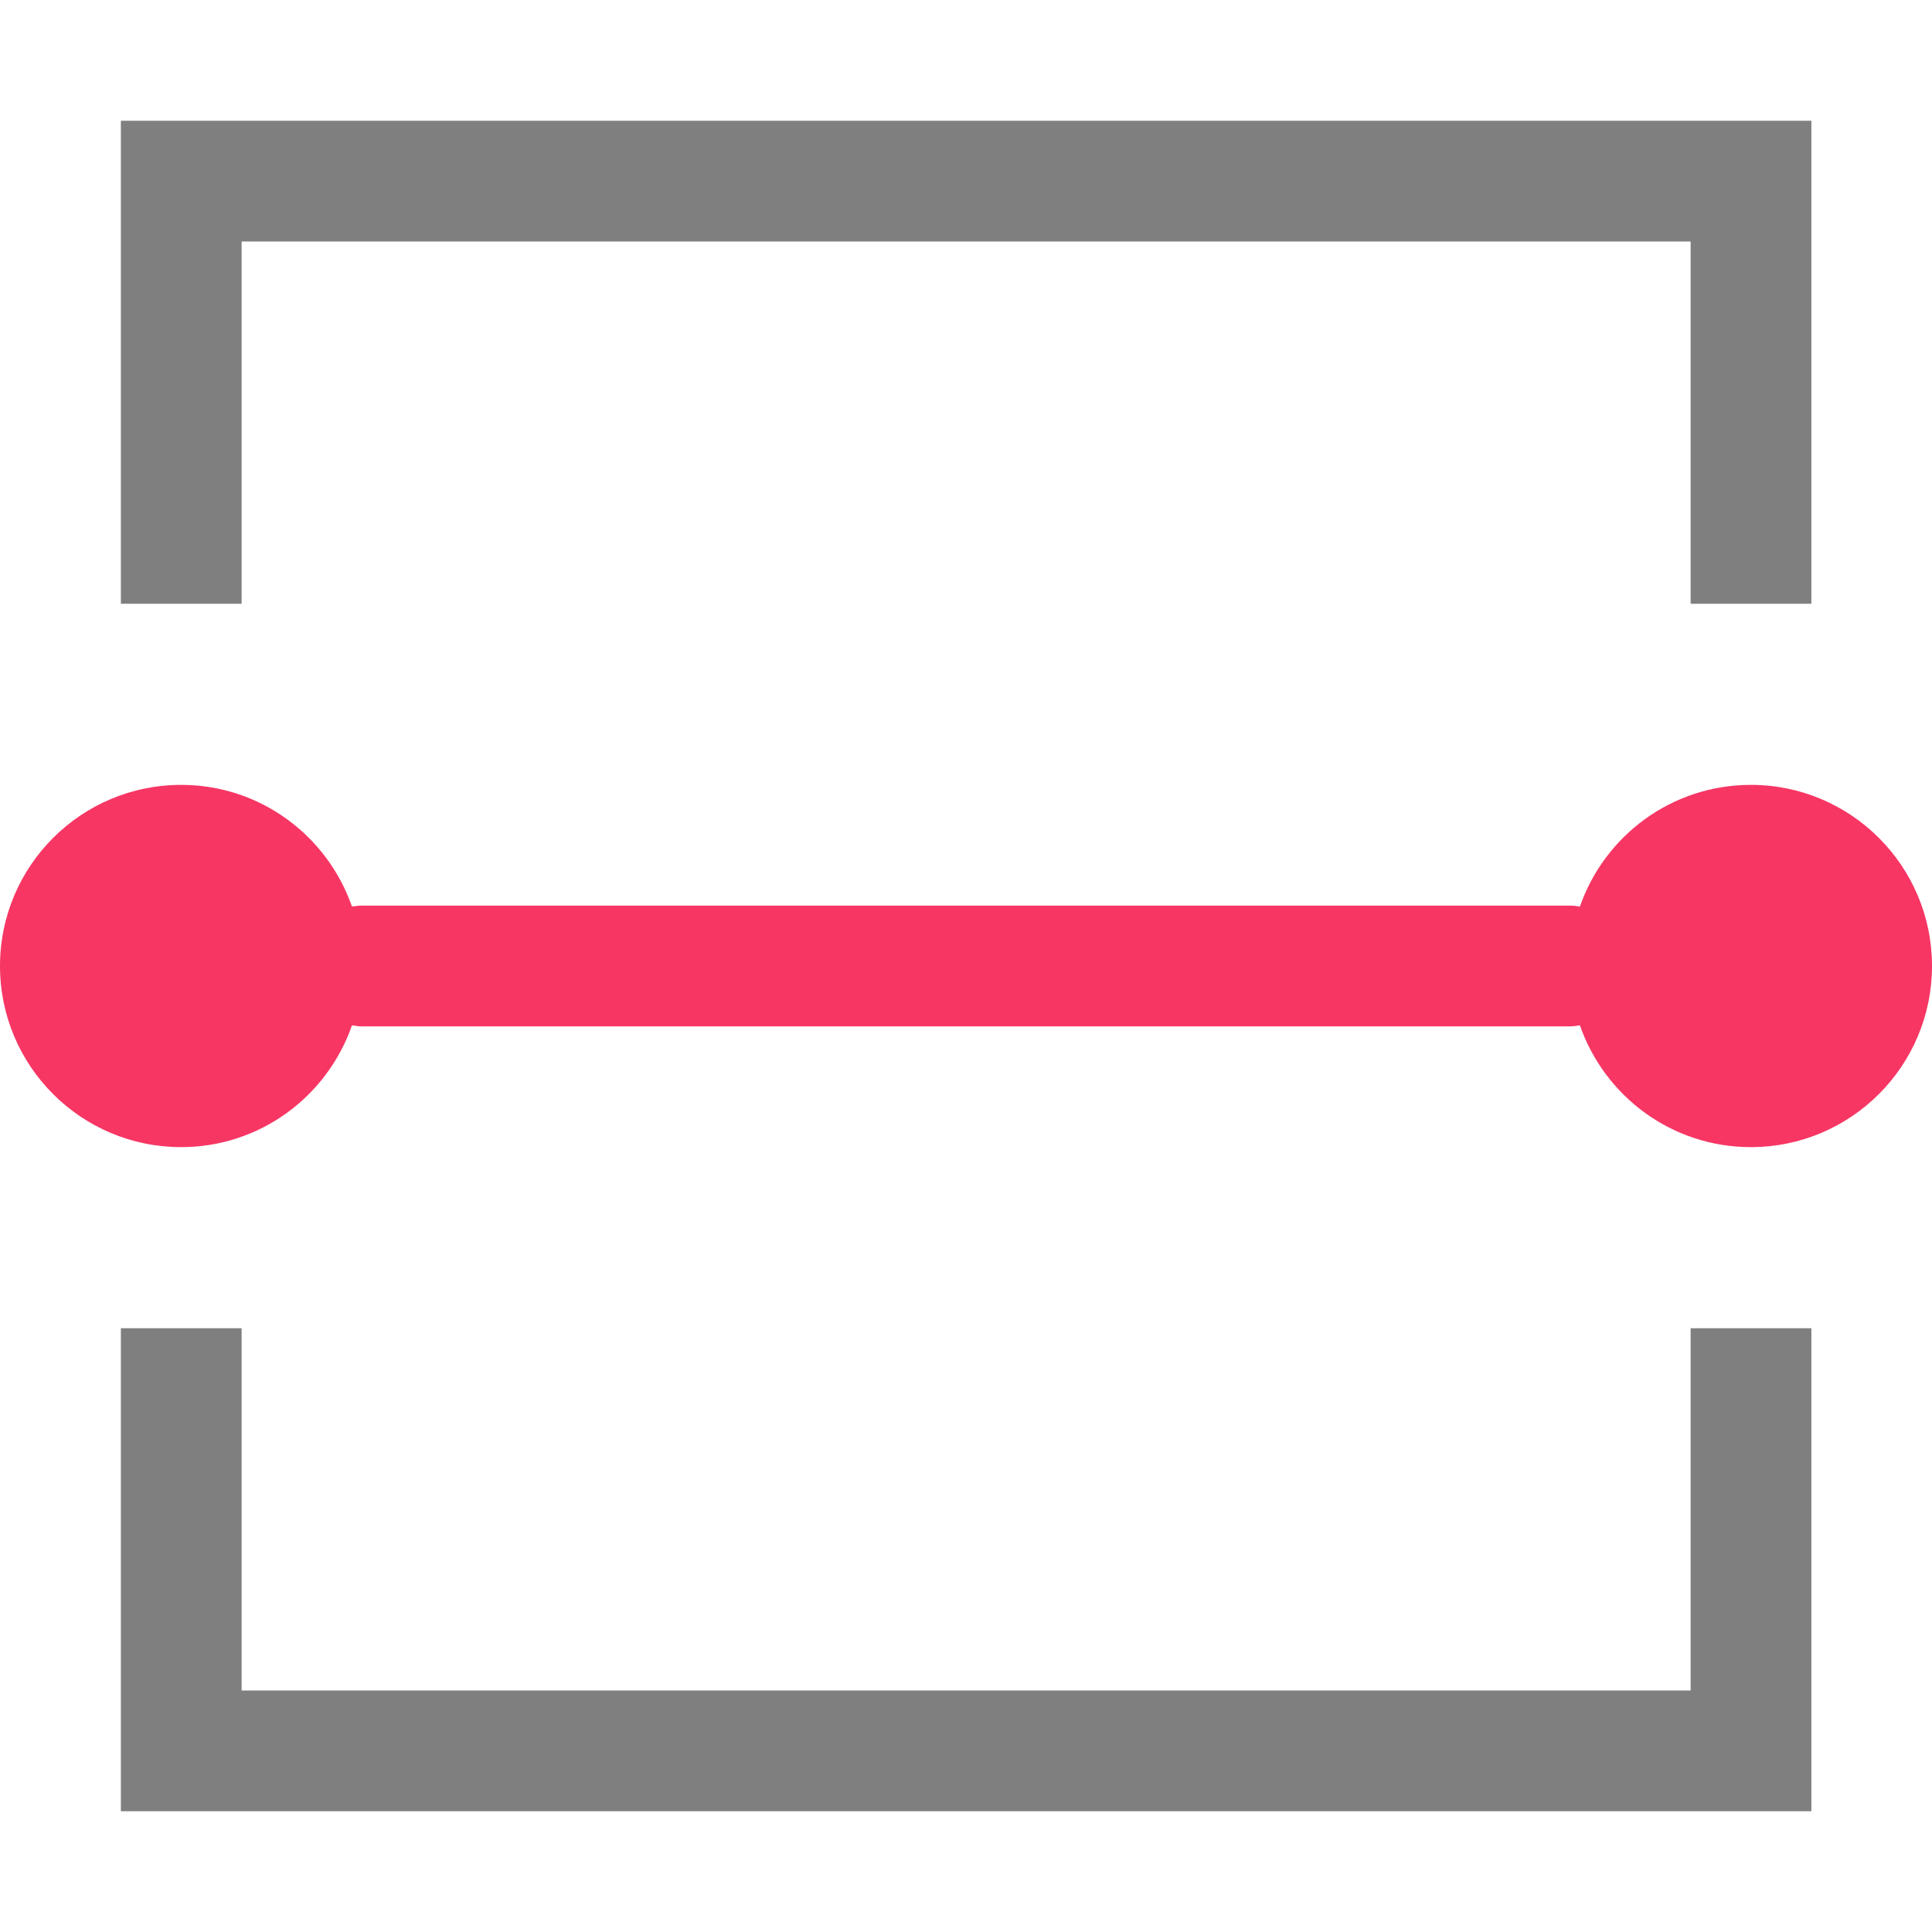
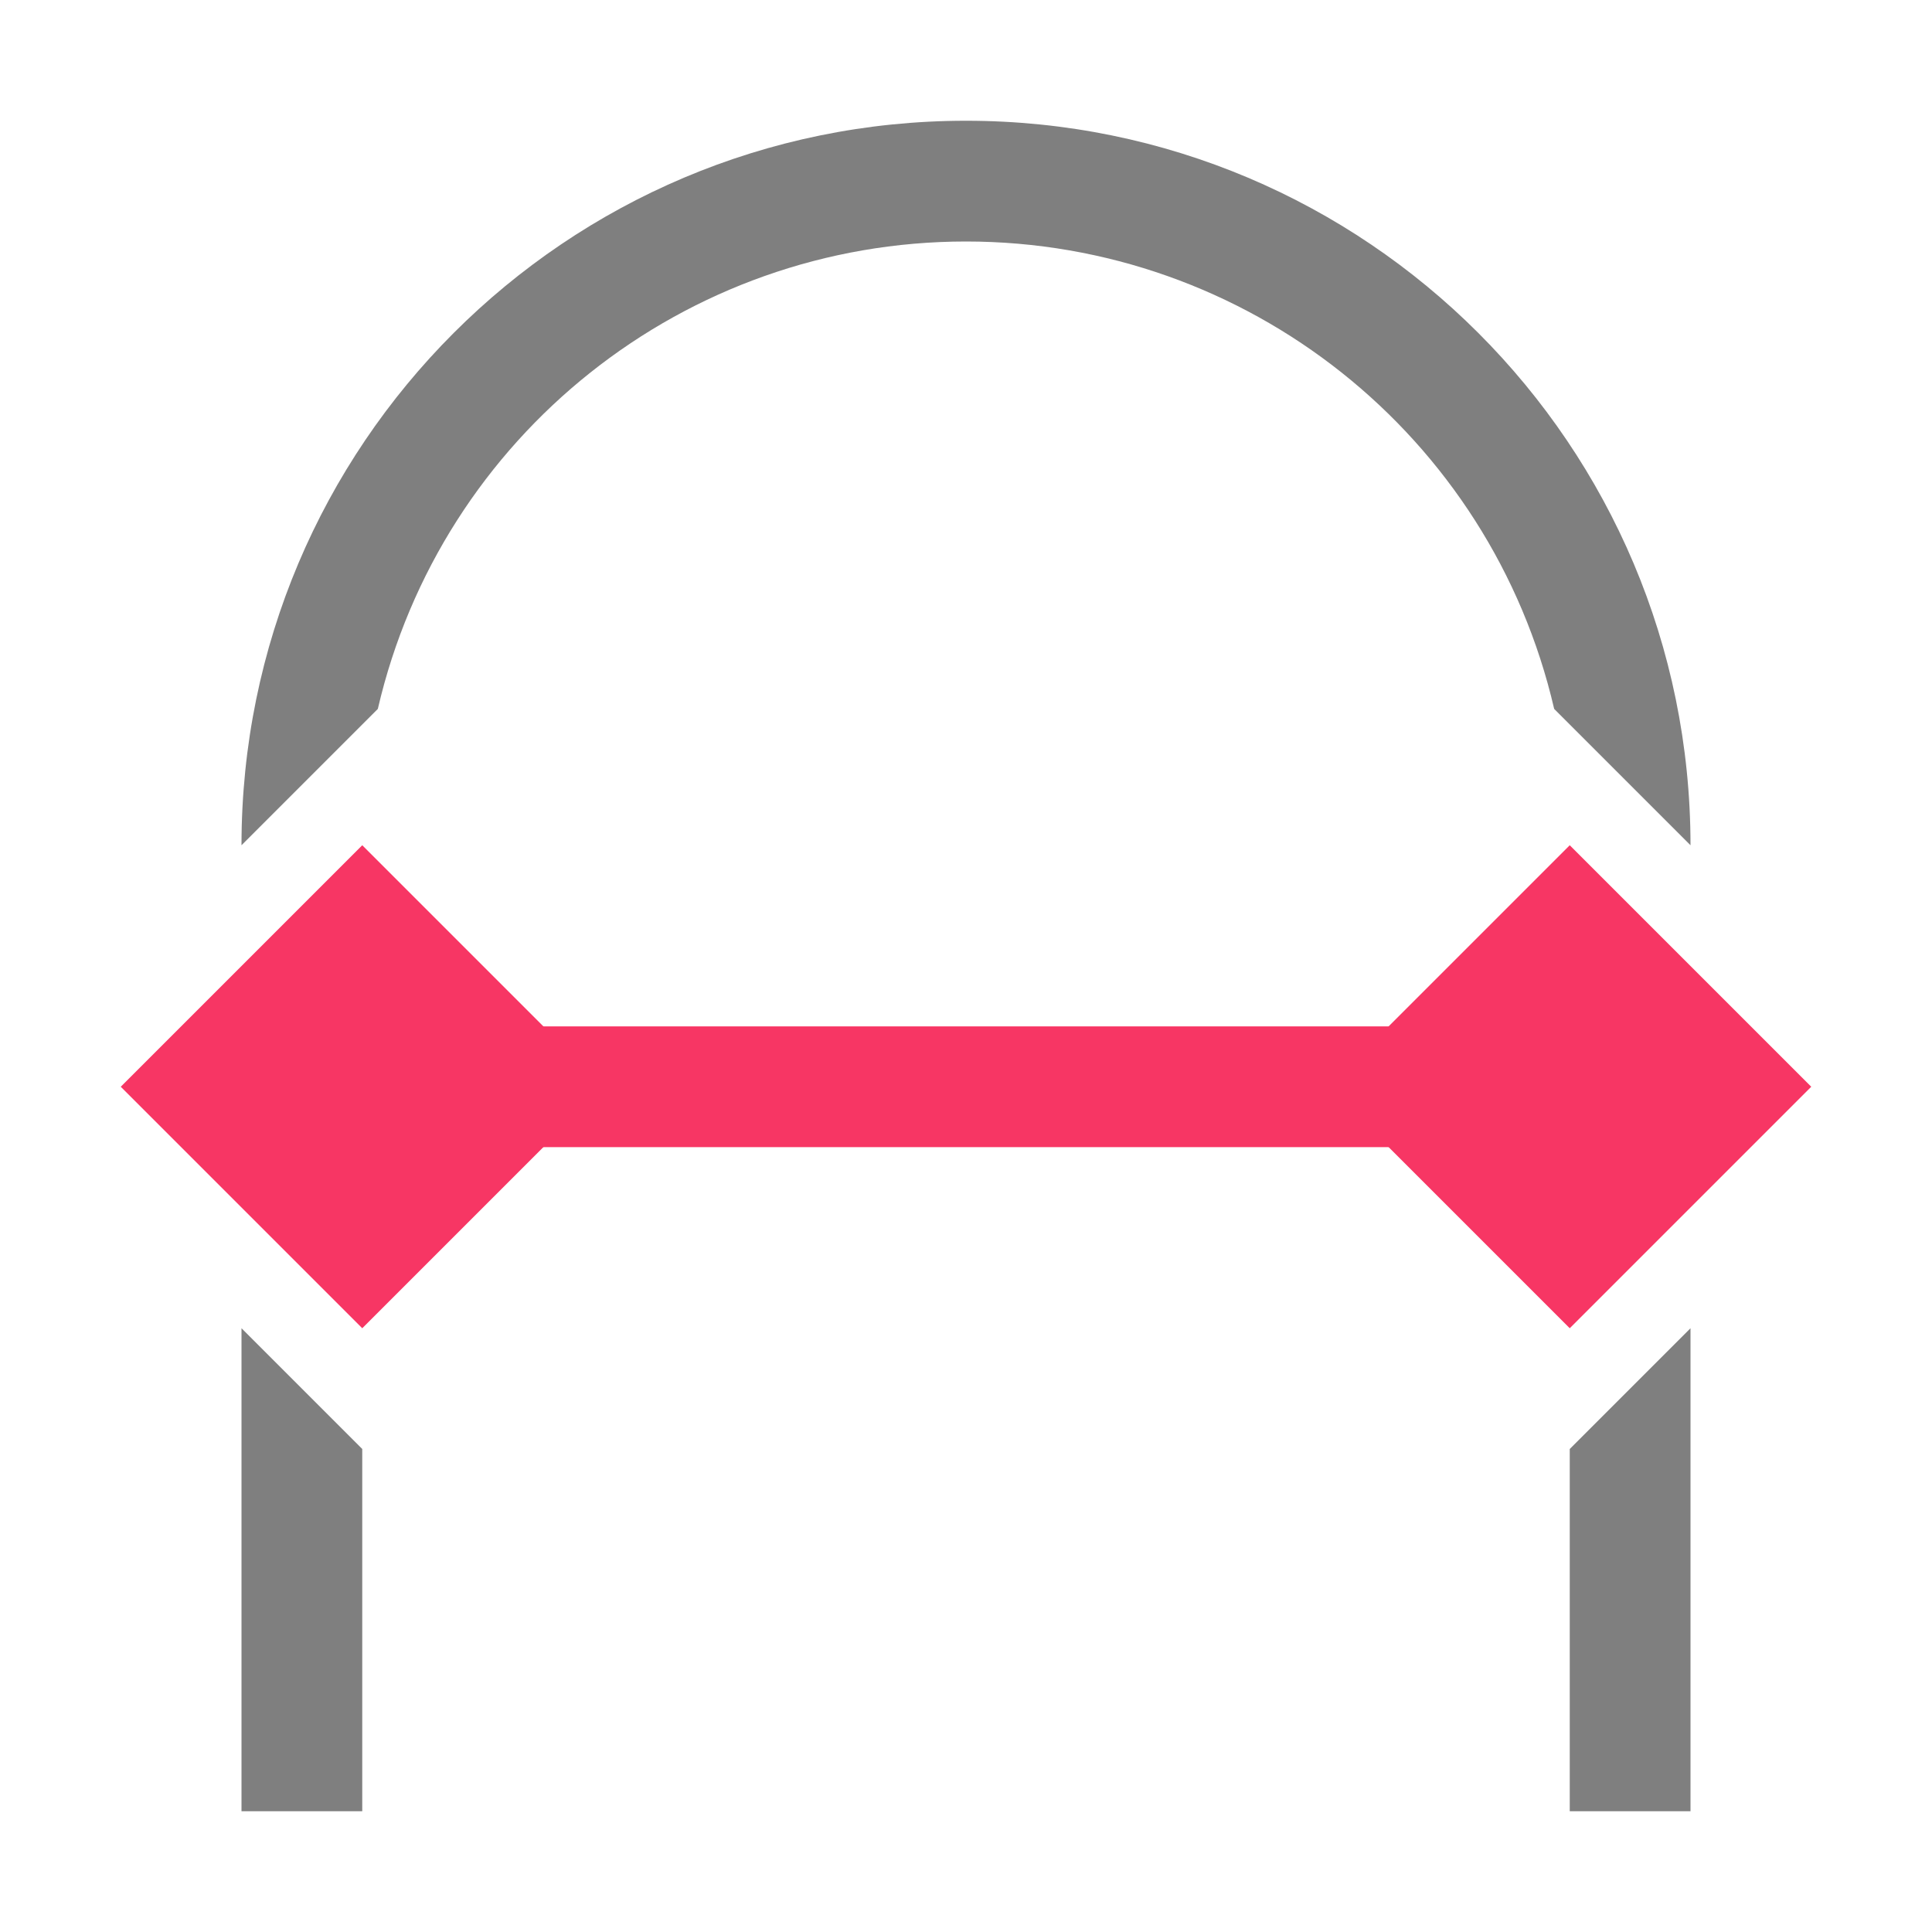
- <svg xmlns="http://www.w3.org/2000/svg" width="16" height="16" viewBox="0 0 16 16" fill="none">
-   <g id="snap-alignment-self">
-     <g id=".snap-alignment-self">
-       <path id="Union" opacity="0.5" d="M2.001 14H14.001V11H15.001V15H1.001V11H2.001V14ZM15.001 5H14.001V2H2.001V5H1.001V1H15.001V5Z" fill="black" />
-       <path class="error" d="M14.5 6.5C15.328 6.5 16 7.172 16 8C16 8.828 15.328 9.5 14.5 9.5C13.844 9.5 13.288 9.078 13.084 8.491C13.057 8.496 13.029 8.5 13 8.5H3C2.971 8.5 2.943 8.496 2.915 8.491C2.711 9.078 2.156 9.5 1.5 9.5C0.672 9.5 0 8.828 0 8C0 7.172 0.672 6.5 1.5 6.5C2.156 6.5 2.711 6.922 2.915 7.508C2.943 7.503 2.971 7.5 3 7.5H13C13.029 7.5 13.057 7.503 13.084 7.508C13.288 6.921 13.844 6.5 14.5 6.5Z" fill="#F73664" />
+ <svg xmlns="http://www.w3.org/2000/svg" xmlns:xlink="http://www.w3.org/1999/xlink" width="16" height="16" viewBox="0 0 16 16" fill="none" version="1.1" id="svg291">
+   <style id="style219">.Inter { font-family: 'Inter', sans-serif; }
+ .bbox { fill: none; fill-opacity: 0; opacity: 0; stroke: none; }
+ .error {  }
+ .success { fill: url(#linearGradient953); }
+ .warning { fill: url(#linearGradient3); }
+ </style>
+   <defs id="defs291">
+     <linearGradient id="swatch313" gradientTransform="translate(-1345.341,267.6197)">
+       <stop style="stop-color:#353841;stop-opacity:1;" offset="0" id="stop313" />
+     </linearGradient>
+     <linearGradient id="swatch387" gradientTransform="matrix(1.217356,0,0,1.389357,-3317.413,1744.621)">
+       <stop style="stop-color:#ffffff;stop-opacity:1;" offset="0" id="stop387" />
+     </linearGradient>
+     <linearGradient id="swatch5" gradientTransform="translate(5123.262,290.9066)">
+       <stop style="stop-color:#04c8a5;stop-opacity:1;" offset="0" id="stop5" />
+     </linearGradient>
+     <linearGradient id="swatch6" gradientTransform="translate(5106,656.8508)">
+       <stop style="stop-color:#0a8bff;stop-opacity:1;" offset="0" id="stop6" />
+     </linearGradient>
+     <linearGradient id="swatch7" gradientTransform="matrix(0.8571429,0,0,0.8571418,4681.857,1175.73)">
+       <stop style="stop-color:#f73664;stop-opacity:1;" offset="0" id="stop7" />
+     </linearGradient>
+     <linearGradient id="swatch127" gradientTransform="matrix(0.01804371,0,0,0.04718476,-706.4237,5445.325)">
+       <stop style="stop-color:#000000;stop-opacity:1;" offset="0" id="stop128" />
+     </linearGradient>
+     <linearGradient xlink:href="#swatch7" id="linearGradient181" gradientUnits="userSpaceOnUse" x1="545" y1="4379" x2="548" y2="4379" gradientTransform="translate(1,1.5)" />
+     <linearGradient xlink:href="#swatch7" id="linearGradient182" gradientUnits="userSpaceOnUse" x1="545" y1="4379" x2="548" y2="4379" gradientTransform="translate(-1,1.5)" />
+     <linearGradient xlink:href="#swatch7" id="linearGradient183" gradientUnits="userSpaceOnUse" x1="545" y1="4379" x2="548" y2="4379" gradientTransform="translate(0,1.5)" />
+   </defs>
+   <g id="Tools" style="display:inline" transform="translate(-2044,-2108)">
+     <g id="align-horizontal-node-4" transform="translate(742.948,-31)" style="display:inline">
+       <path id="circle261" style="display:inline;opacity:0.5;fill:#000000;fill-opacity:1;stroke:none;stroke-width:1" d="m 1309.052,2140 a 6,6 0 0 0 -6,6 l 1,-1 0.129,-0.129 a 5,5 0 0 1 4.871,-3.871 5,5 0 0 1 4.871,3.871 l 0.129,0.129 1,1 a 6,6 0 0 0 -6,-6 z m -6,10 v 4 h 1 v -3 z m 12,0 -1,1 v 3 h 1 z" />
+       <rect style="display:inline;opacity:0;fill:none;fill-opacity:0;stroke:none" id="rect5745-9" width="16" height="16" x="2720" y="308" transform="translate(-1418.948,1831)" class="bbox " />
+       <path id="warning_30-0" d="m 1313.552,2148.5 h -9 l 0.5,-0.5 -0.5,-0.5 h 9 l -0.5,0.5 z" class="error" style="fill:url(#linearGradient183)" />
+       <path id="path168" d="m 1306.052,2148 -2,2 -2,-2 2,-2 z" class="error" style="fill:url(#linearGradient181)" />
+       <path id="path178" d="m 1316.052,2148 -2,2 -2,-2 2,-2 z" class="error" style="fill:url(#linearGradient182)" />
    </g>
  </g>
+   <style id="style219-9">
+ .bbox { 
+     fill:none;
+     fill-opacity:0;
+     opacity:0;
+     stroke:none;
+ }
+ .error { fill: url(#linearGradient885); }
+ .success { fill: url(#linearGradient953); }
+ .warning { fill: url(#linearGradient3); }
+ </style>
</svg>
